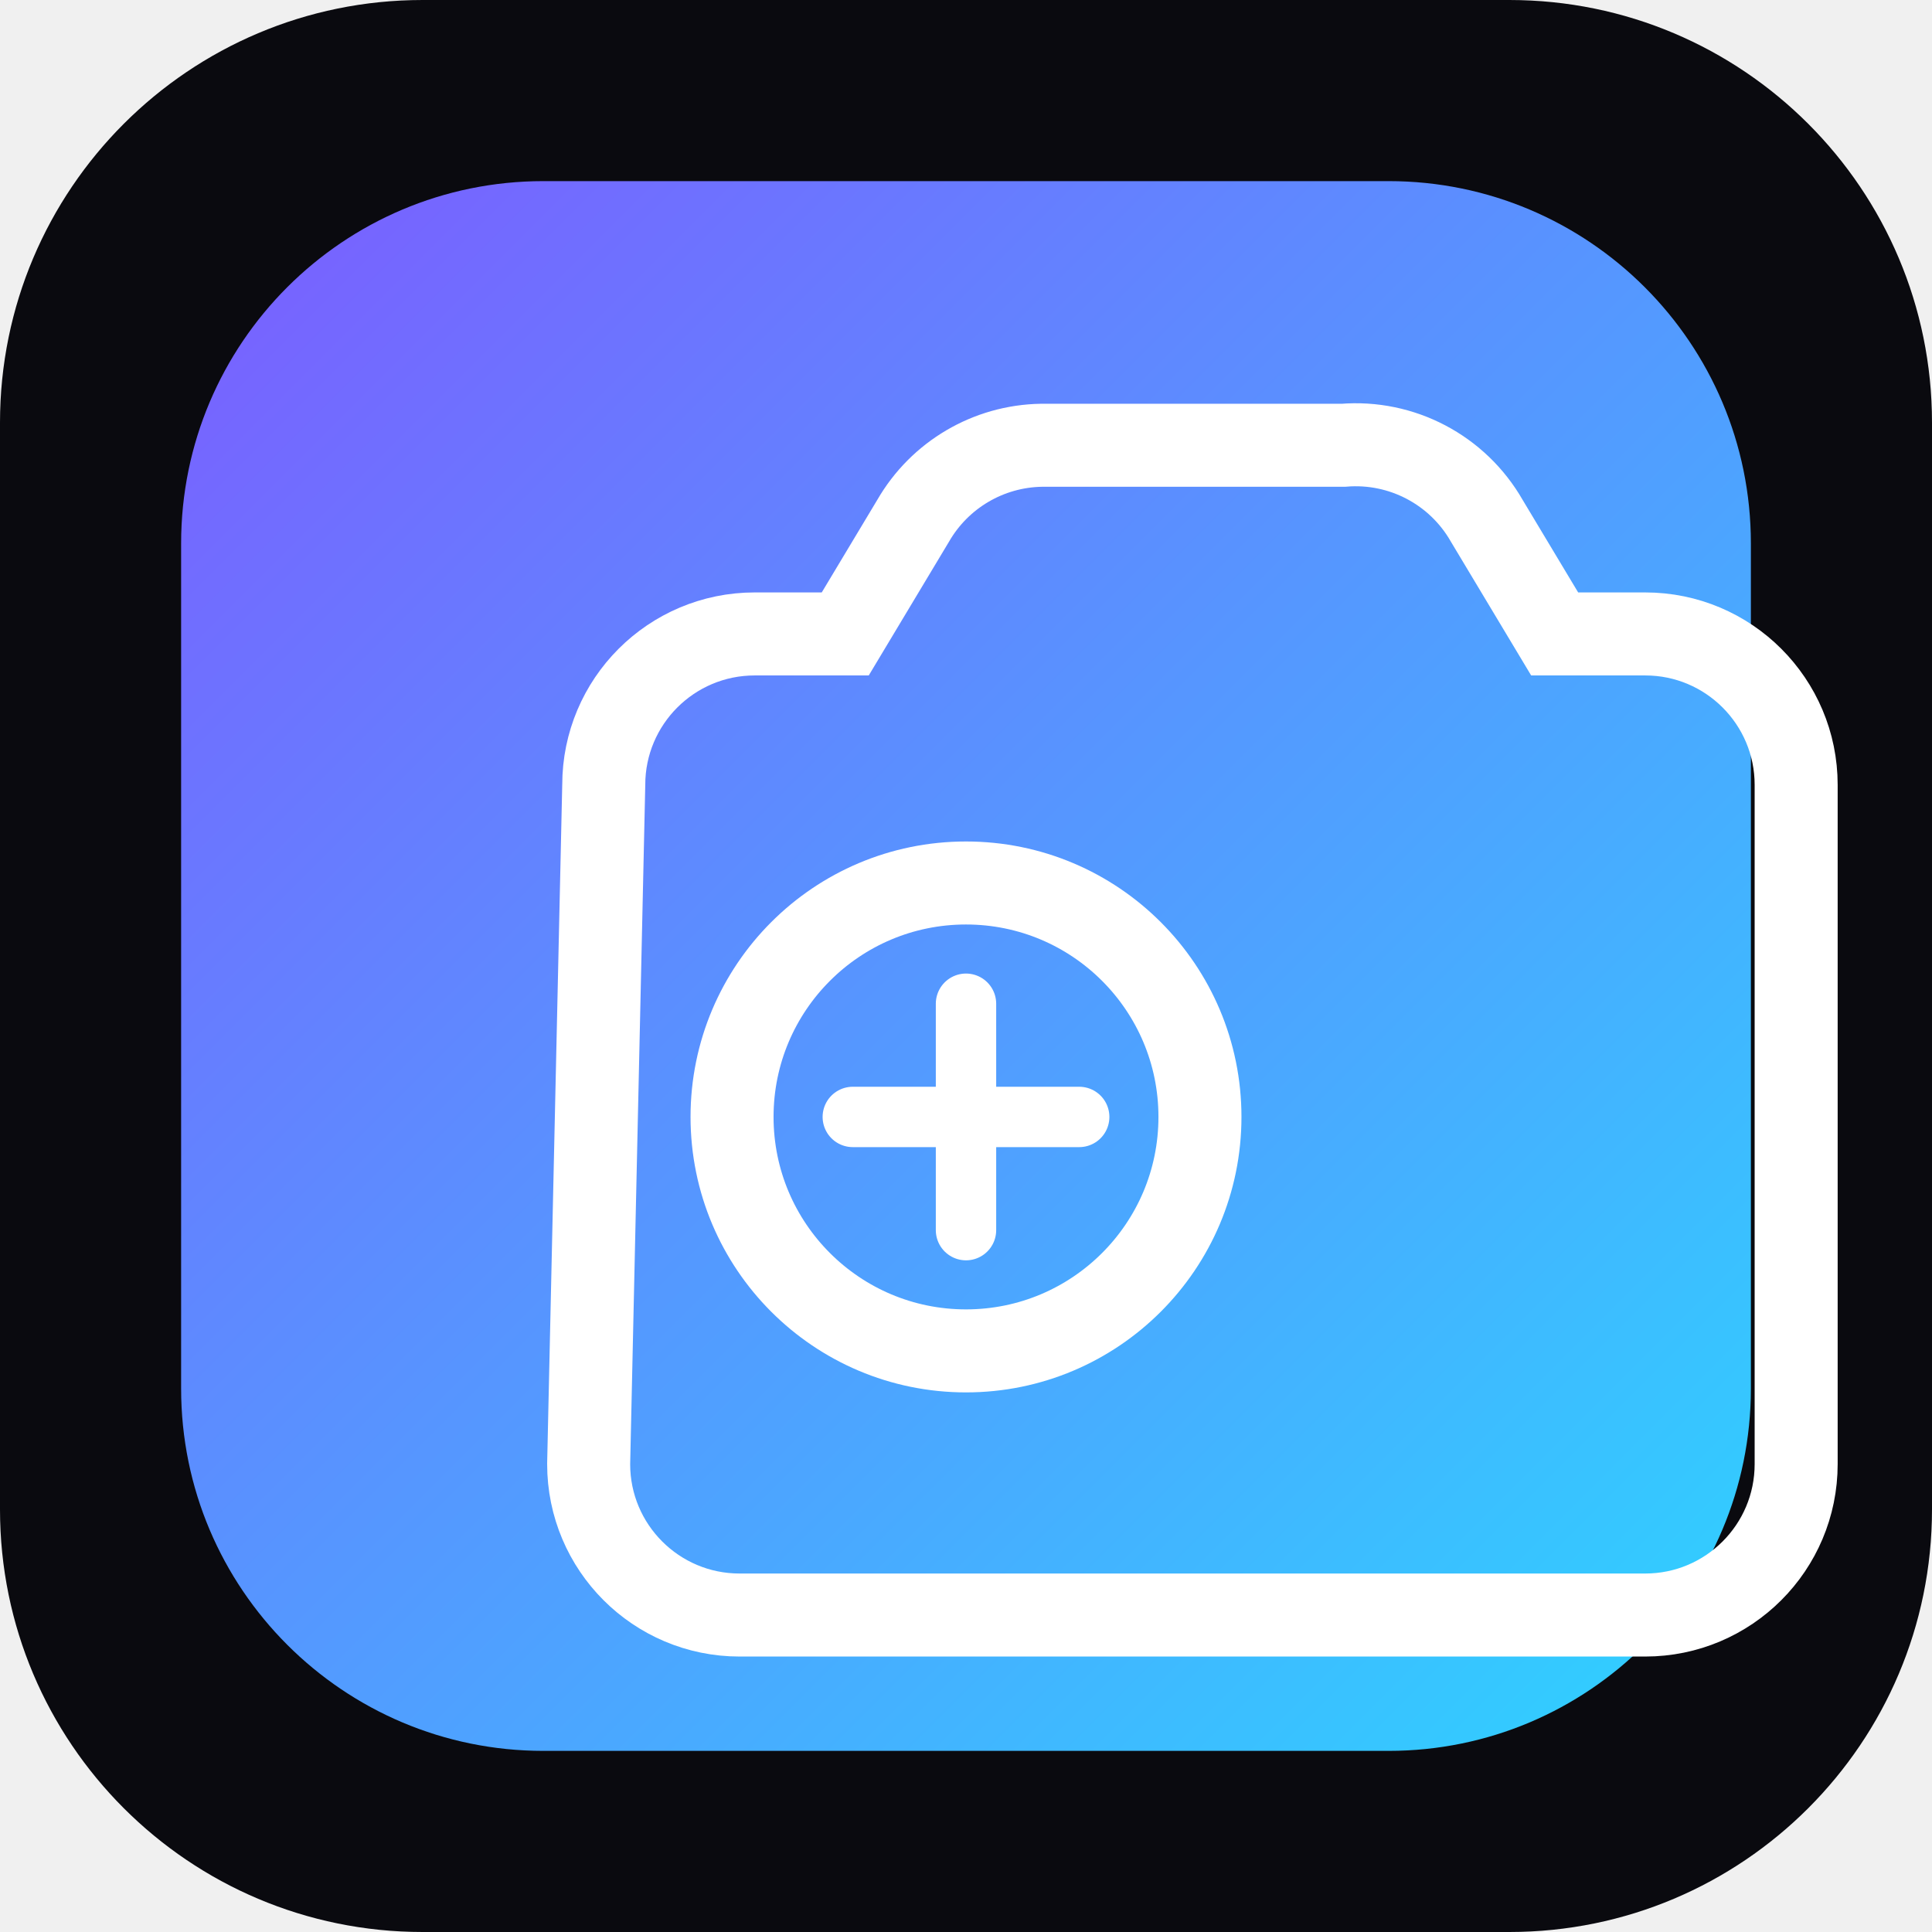
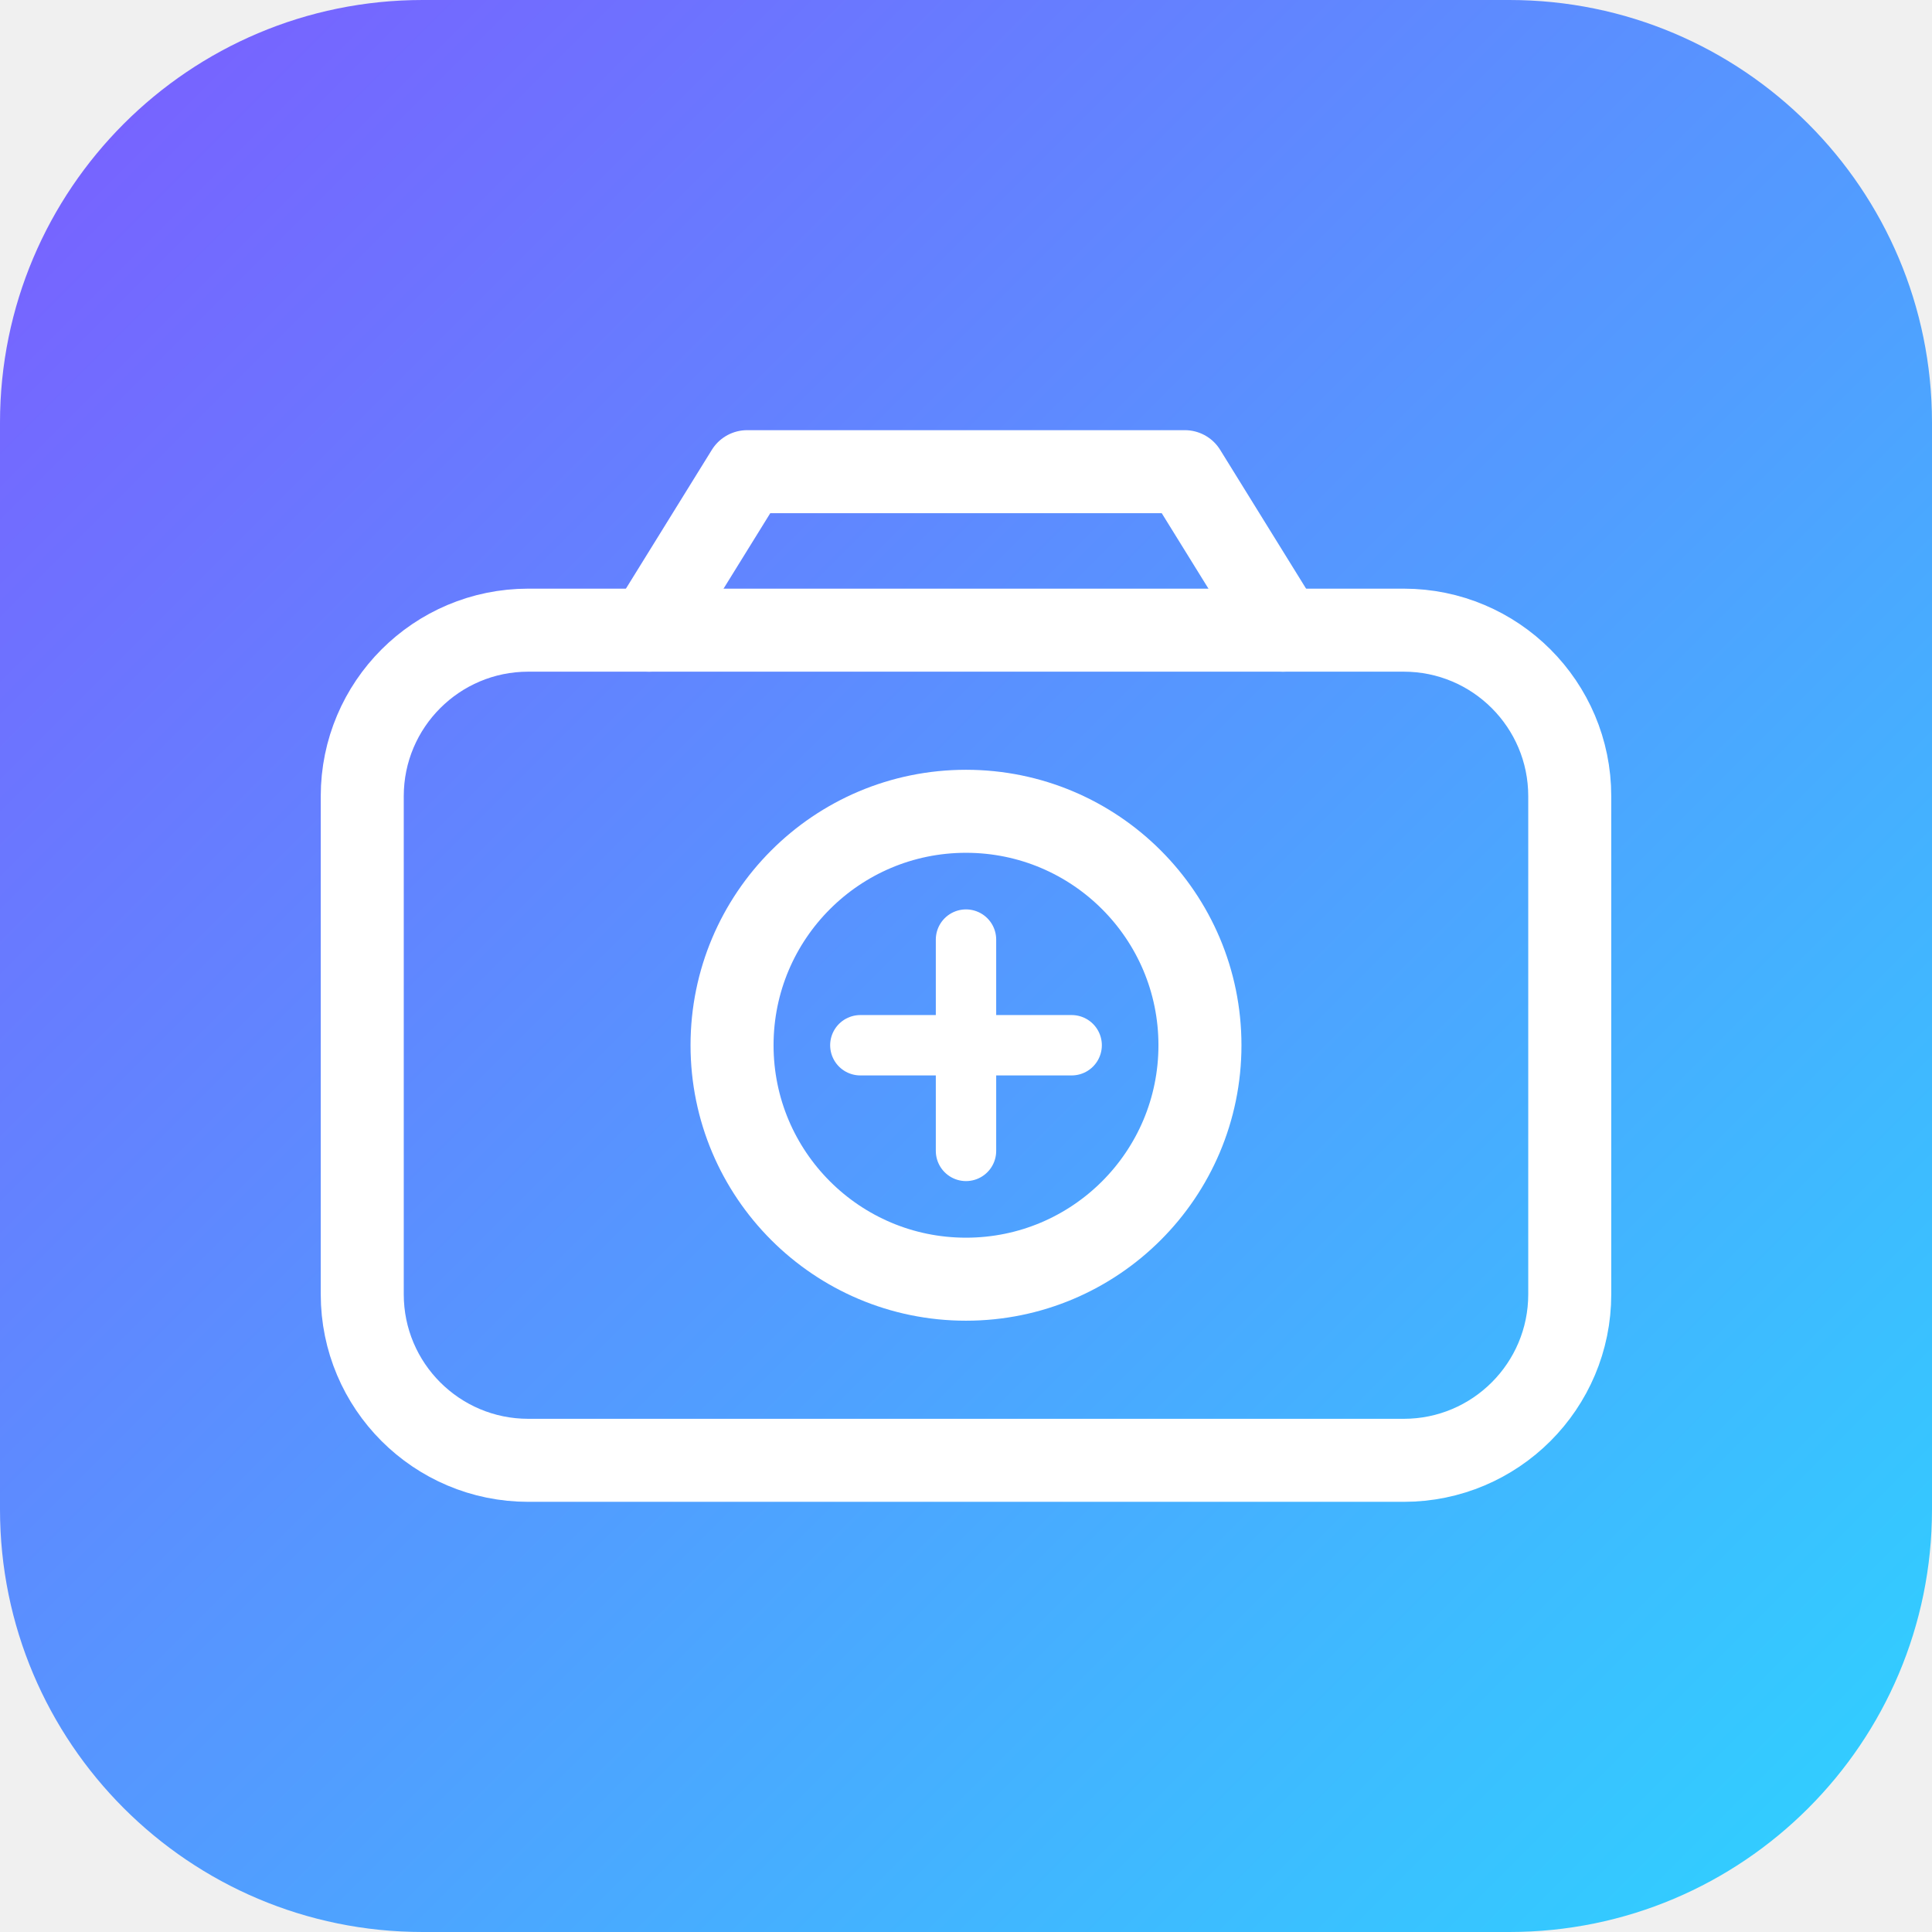
<svg xmlns="http://www.w3.org/2000/svg" viewBox="0 0 512 512">
  <defs>
    <linearGradient id="bg" x1="0%" y1="0%" x2="100%" y2="100%">
      <stop offset="0%" stop-color="#7C5CFF" />
      <stop offset="100%" stop-color="#2DD4FF" />
    </linearGradient>
  </defs>
-   <rect width="512" height="512" rx="112" fill="#0A0A0F" />
-   <rect x="48" y="48" width="416" height="416" rx="96" fill="url(#bg)" />
-   <g transform="translate(256 256)">
-     <path d="M-96 -48a40 40 0 0140-40h24l18-30a40 40 0 0134-20h80a40 40 0 0138 20l18 30h24a40 40 0 0140 40v180a40 40 0 01-40 40h-240a40 40 0 01-40-40z" fill="none" stroke="#fff" stroke-width="22" />
-     <circle cx="0" cy="40" r="62" fill="none" stroke="#fff" stroke-width="22" />
-     <path d="M0 10v60M-30 40h60" stroke="#fff" stroke-width="16" stroke-linecap="round" />
+   <rect width="512" height="512" rx="112" fill="url(#bg)" />
+   <g transform="translate(256 237) scale(1)" fill="none" stroke="#fff" stroke-width="22" stroke-linecap="round" stroke-linejoin="round">
+     <rect x="-160" y="-70" width="320" height="220" rx="44" />
+     <path d="M-84 -70L-58 -112H58L84 -70" />
+     <circle cx="0" cy="40" r="62" />
+     <path d="M0 12v56M-28 40h56" stroke-width="16" />
  </g>
</svg>
